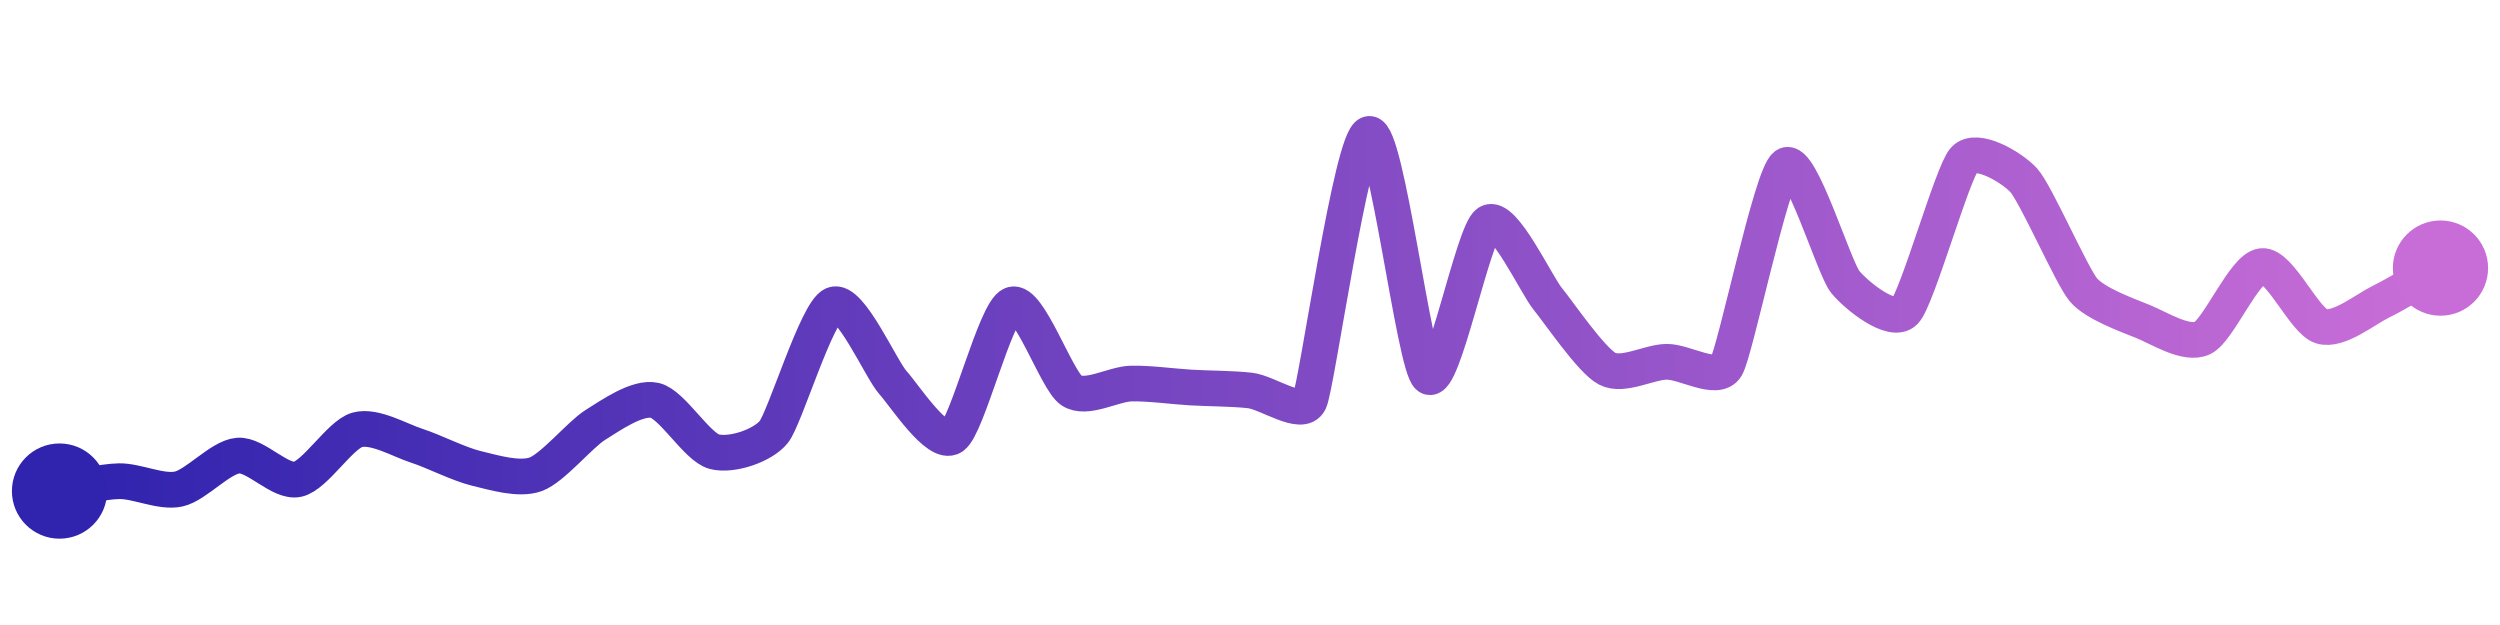
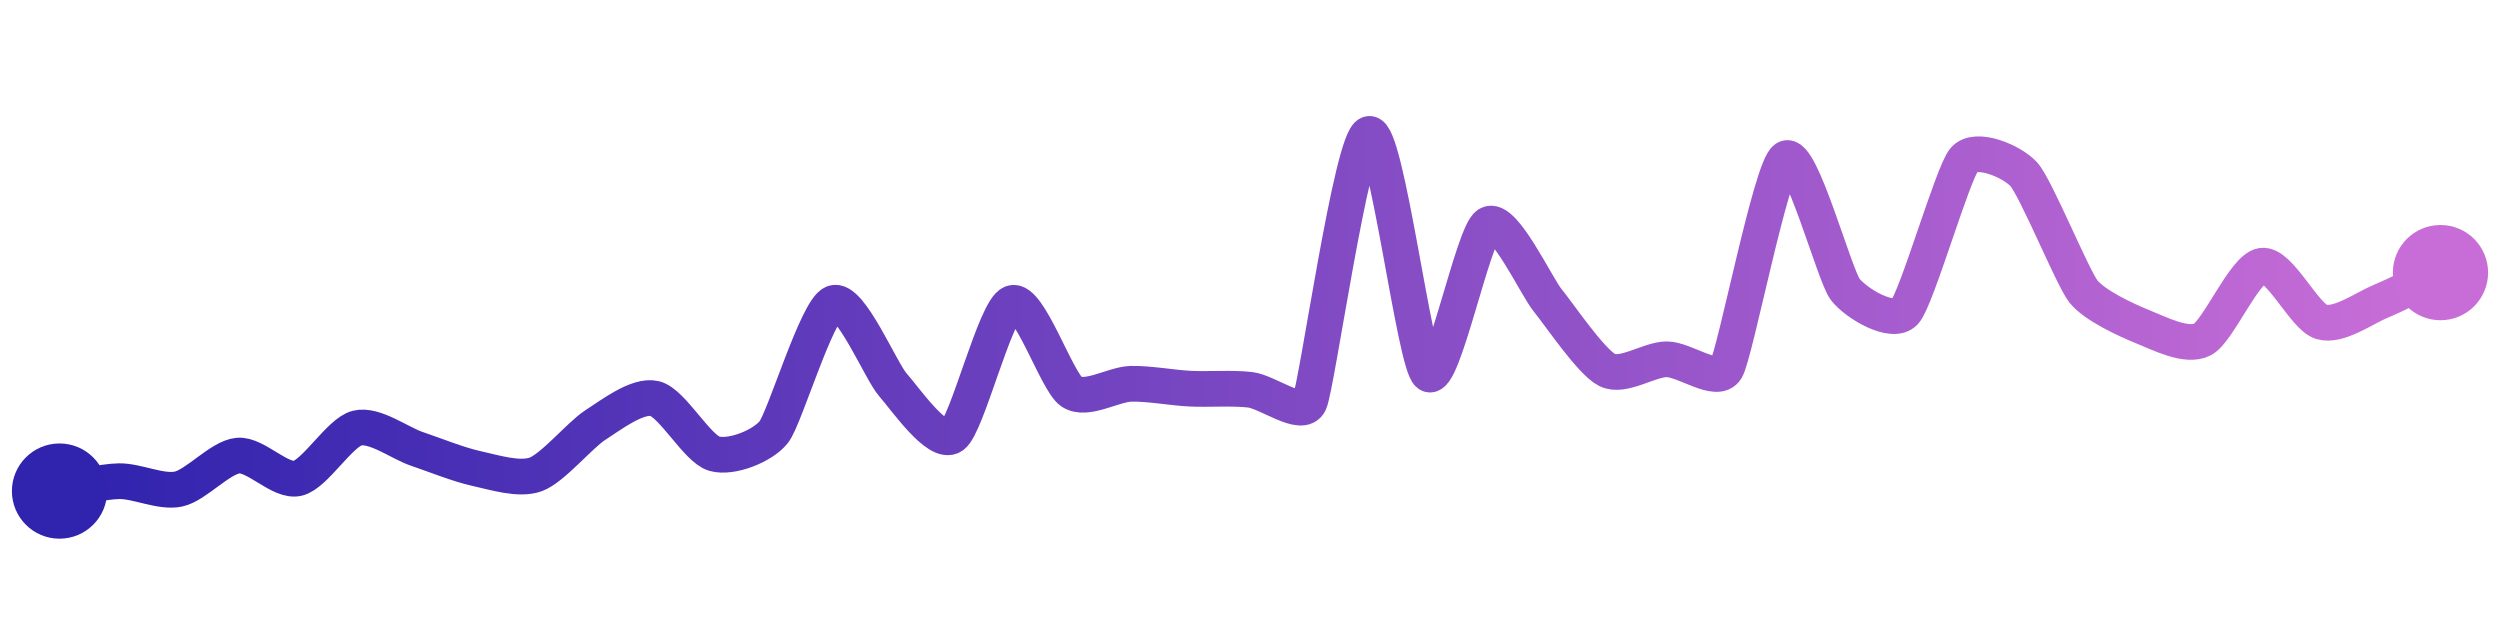
<svg xmlns="http://www.w3.org/2000/svg" width="200" height="50" viewBox="0 0 210 50">
  <defs>
    <linearGradient x1="0%" y1="0%" x2="100%" y2="0%" id="a">
      <stop stop-color="#3023AE" offset="0%" />
      <stop stop-color="#C86DD7" offset="100%" />
    </linearGradient>
  </defs>
-   <path stroke="url(#a)" stroke-width="3" stroke-linejoin="round" stroke-linecap="round" d="M5 40 C 6.48 39.75, 8.5 39.2, 10 39.17 S 13.53 40.15, 15 39.83 S 18.51 37.14, 20 37.02 S 23.53 39.33, 25 39.01 S 28.56 35.27, 30 34.86 S 33.57 35.73, 35 36.19 S 38.54 37.74, 40 38.09 S 43.59 39.1, 45 38.59 S 48.73 35.24, 50 34.45 S 53.54 32.05, 55 32.38 S 58.55 36.31, 60 36.69 S 64.06 36.2, 65 35.03 S 68.61 24.91, 70 24.34 S 74 29.77, 75 30.88 S 78.74 36.26, 80 35.44 S 83.6 24.88, 85 24.34 S 88.75 30.72, 90 31.55 S 93.5 31.01, 95 30.97 S 98.5 31.21, 100 31.3 S 103.51 31.38, 105 31.55 S 109.37 33.82, 110 32.46 S 113.53 10.3, 115 10 S 118.8 29.49, 120 30.39 S 123.75 18.28, 125 17.46 S 129.05 22.68, 130 23.84 S 133.67 29.02, 135 29.72 S 138.5 29.16, 140 29.14 S 144.22 30.84, 145 29.56 S 148.78 13.52, 150 12.65 S 154.05 21.27, 155 22.43 S 158.95 26, 160 24.92 S 163.99 13.26, 165 12.15 S 168.99 12.79, 170 13.9 S 174.03 21.94, 175 23.09 S 178.61 25.19, 180 25.75 S 183.64 27.78, 185 27.15 S 188.51 21.25, 190 21.1 S 193.56 25.73, 195 26.16 S 198.65 24.75, 200 24.09 S 203.69 22.01, 205 21.27" fill="none" />
+   <path stroke="url(#a)" stroke-width="3" stroke-linejoin="round" stroke-linecap="round" d="M5 40 C 6.48 39.75, 8.5 39.2, 10 39.17 S 13.53 40.15, 15 39.83 S 18.51 37.15, 20 37.02 S 23.54 39.27, 25 38.93 S 28.54 35.07, 30 34.71 S 33.58 35.97, 35 36.45 S 38.53 37.78, 40 38.1 S 43.59 39.11, 45 38.6 S 48.73 35.27, 50 34.46 S 53.54 31.88, 55 32.23 S 58.56 36.45, 60 36.86 S 64.07 36.22, 65 35.04 S 68.61 24.76, 70 24.21 S 74 29.95, 75 31.07 S 78.76 36.22, 80 35.37 S 83.59 24.73, 85 24.21 S 88.76 30.81, 90 31.65 S 93.5 31.03, 95 30.99 S 98.5 31.33, 100 31.4 S 103.51 31.32, 105 31.49 S 109.37 33.92, 110 32.56 S 113.54 10.35, 115 10 S 118.81 29.26, 120 30.17 S 123.73 18.39, 125 17.6 S 129.05 22.81, 130 23.97 S 133.66 29.16, 135 29.83 S 138.5 28.94, 140 28.93 S 144.23 31.04, 145 29.75 S 148.75 12.9, 150 12.07 S 154.08 21.87, 155 23.06 S 158.99 26.07, 160 24.96 S 164.02 13.28, 165 12.15 S 168.99 12.28, 170 13.39 S 174.08 22.04, 175 23.22 S 178.61 25.64, 180 26.2 S 183.67 27.95, 185 27.27 S 188.52 21.29, 190 21.07 S 193.56 25.36, 195 25.79 S 198.61 24.62, 200 24.05 S 203.65 22.3, 205 21.65" fill="none" />
  <circle r="4" cx="5" cy="40" fill="#3023AE" />
-   <circle r="4" cx="205" cy="21.27" fill="#C86DD7" />
+   <circle r="4" cx="205" cy="21.65" fill="#C86DD7" />
</svg>
